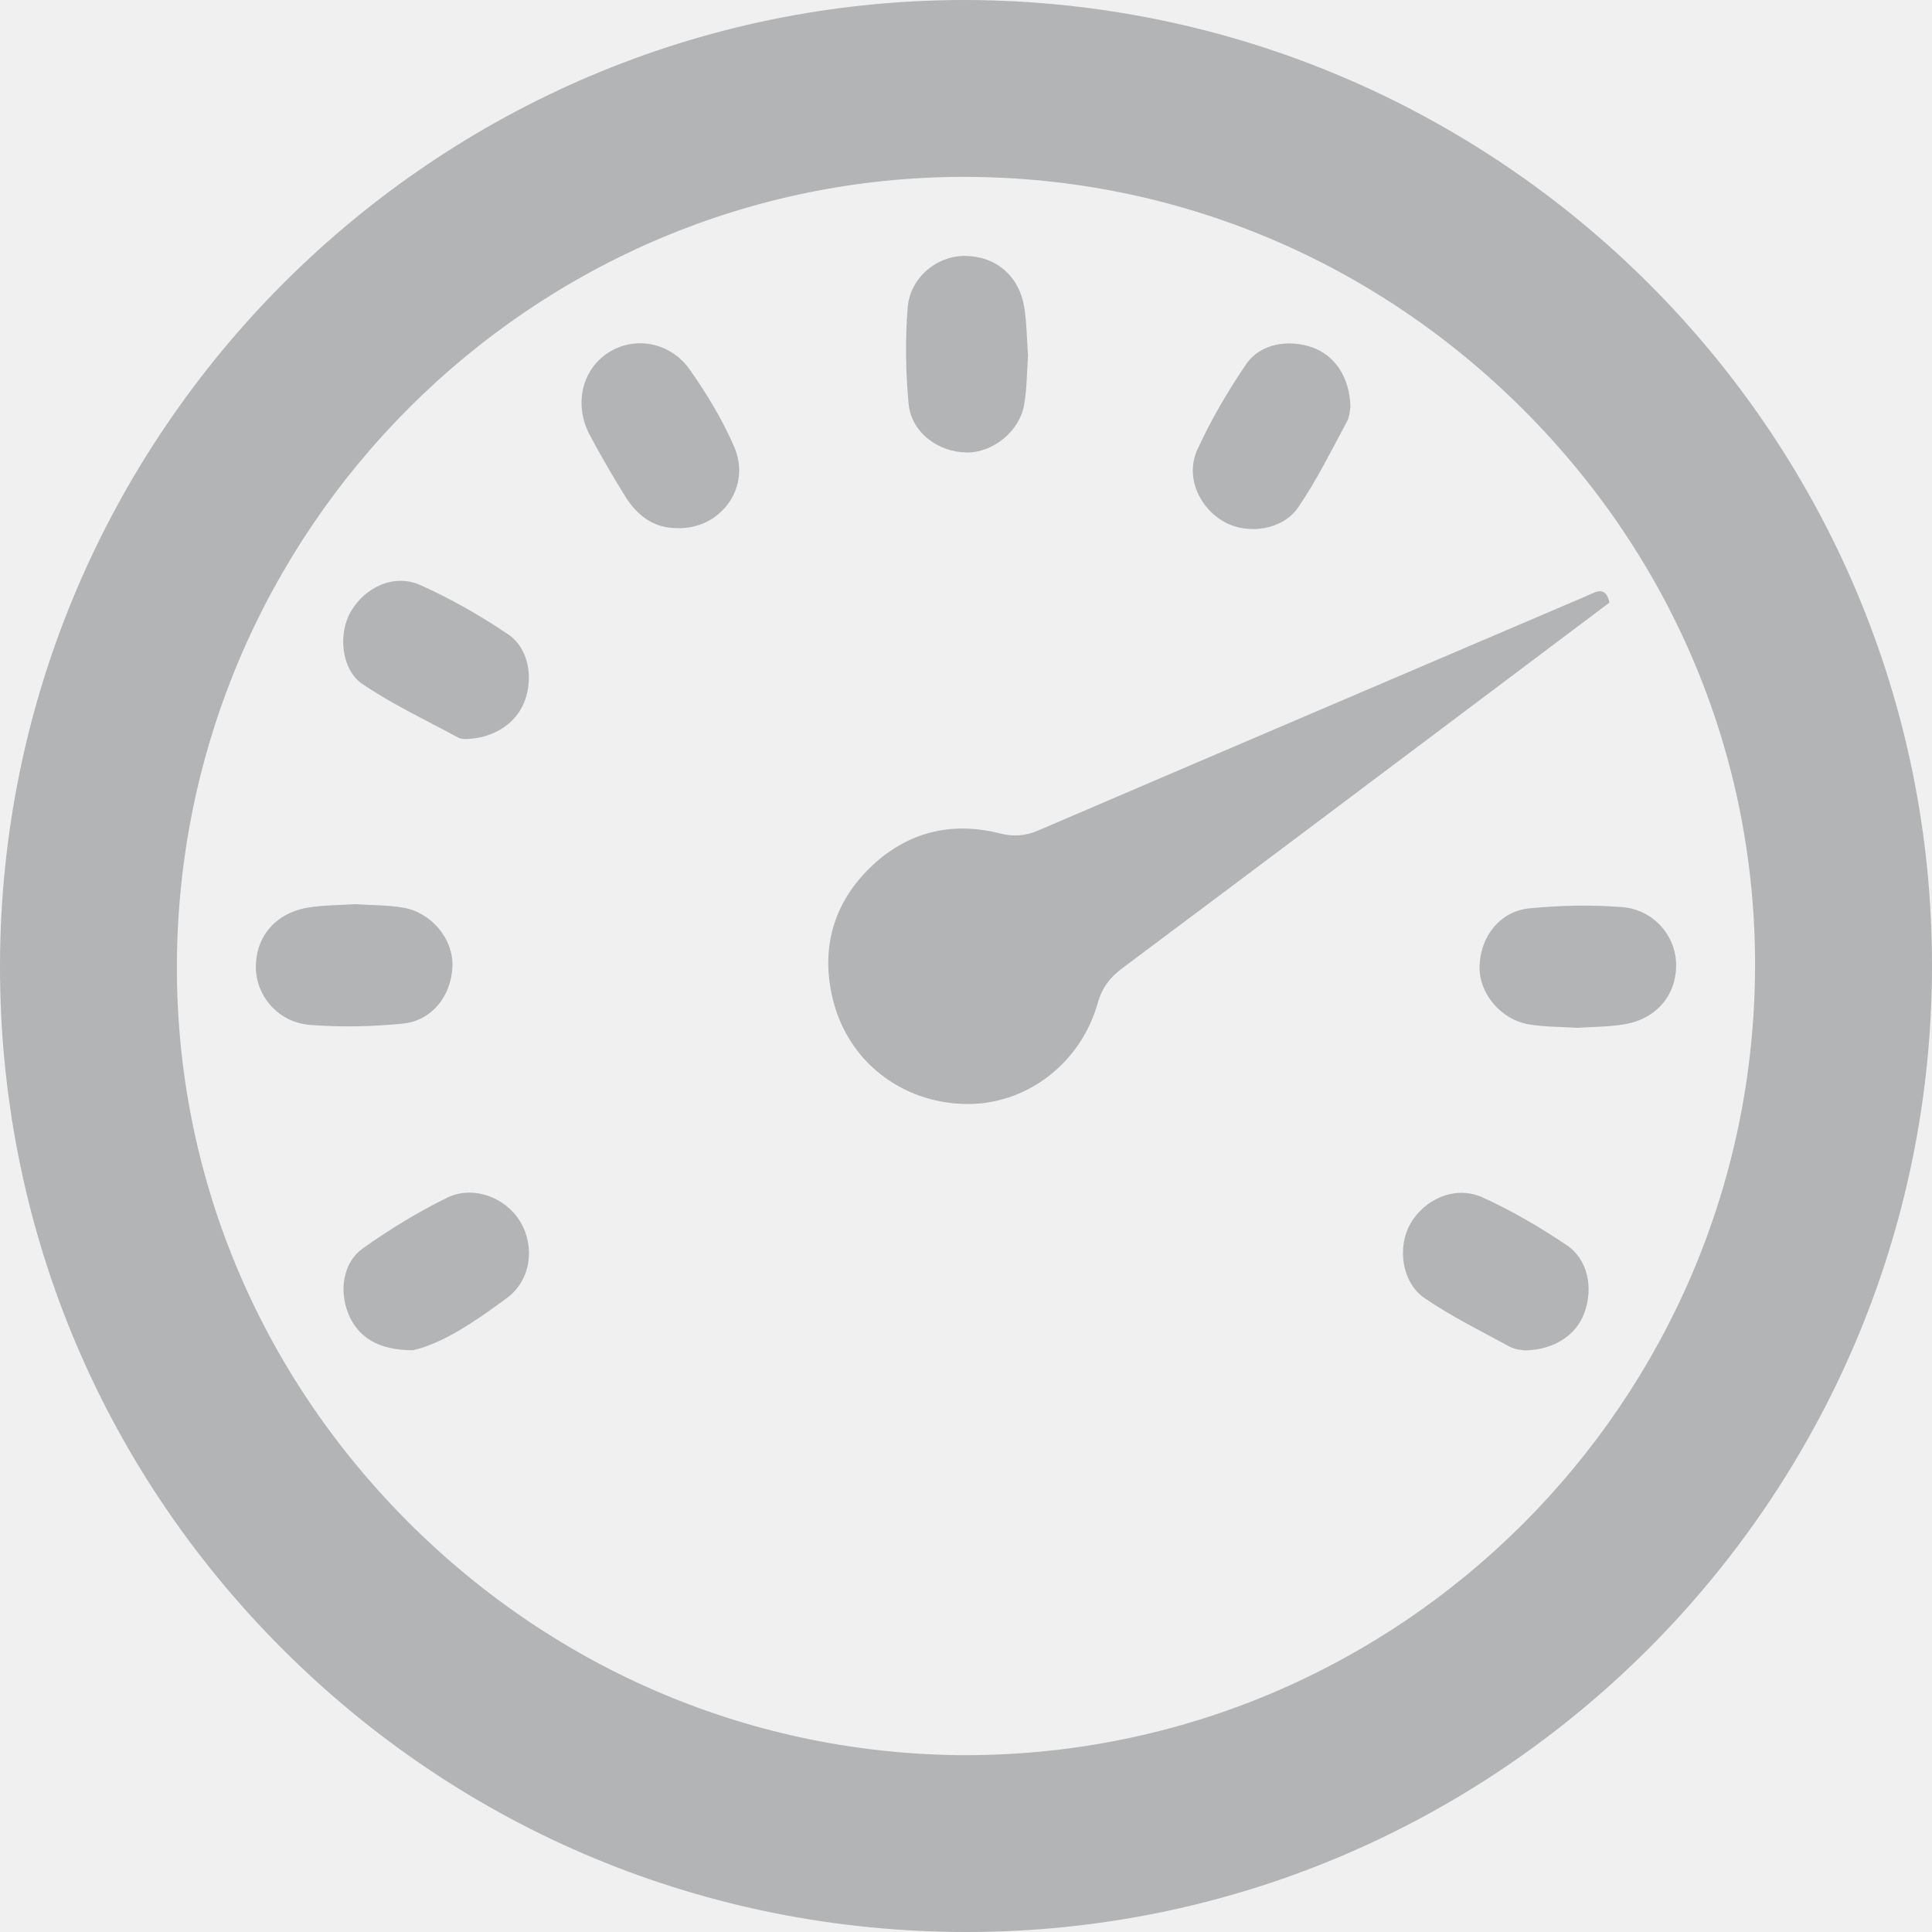
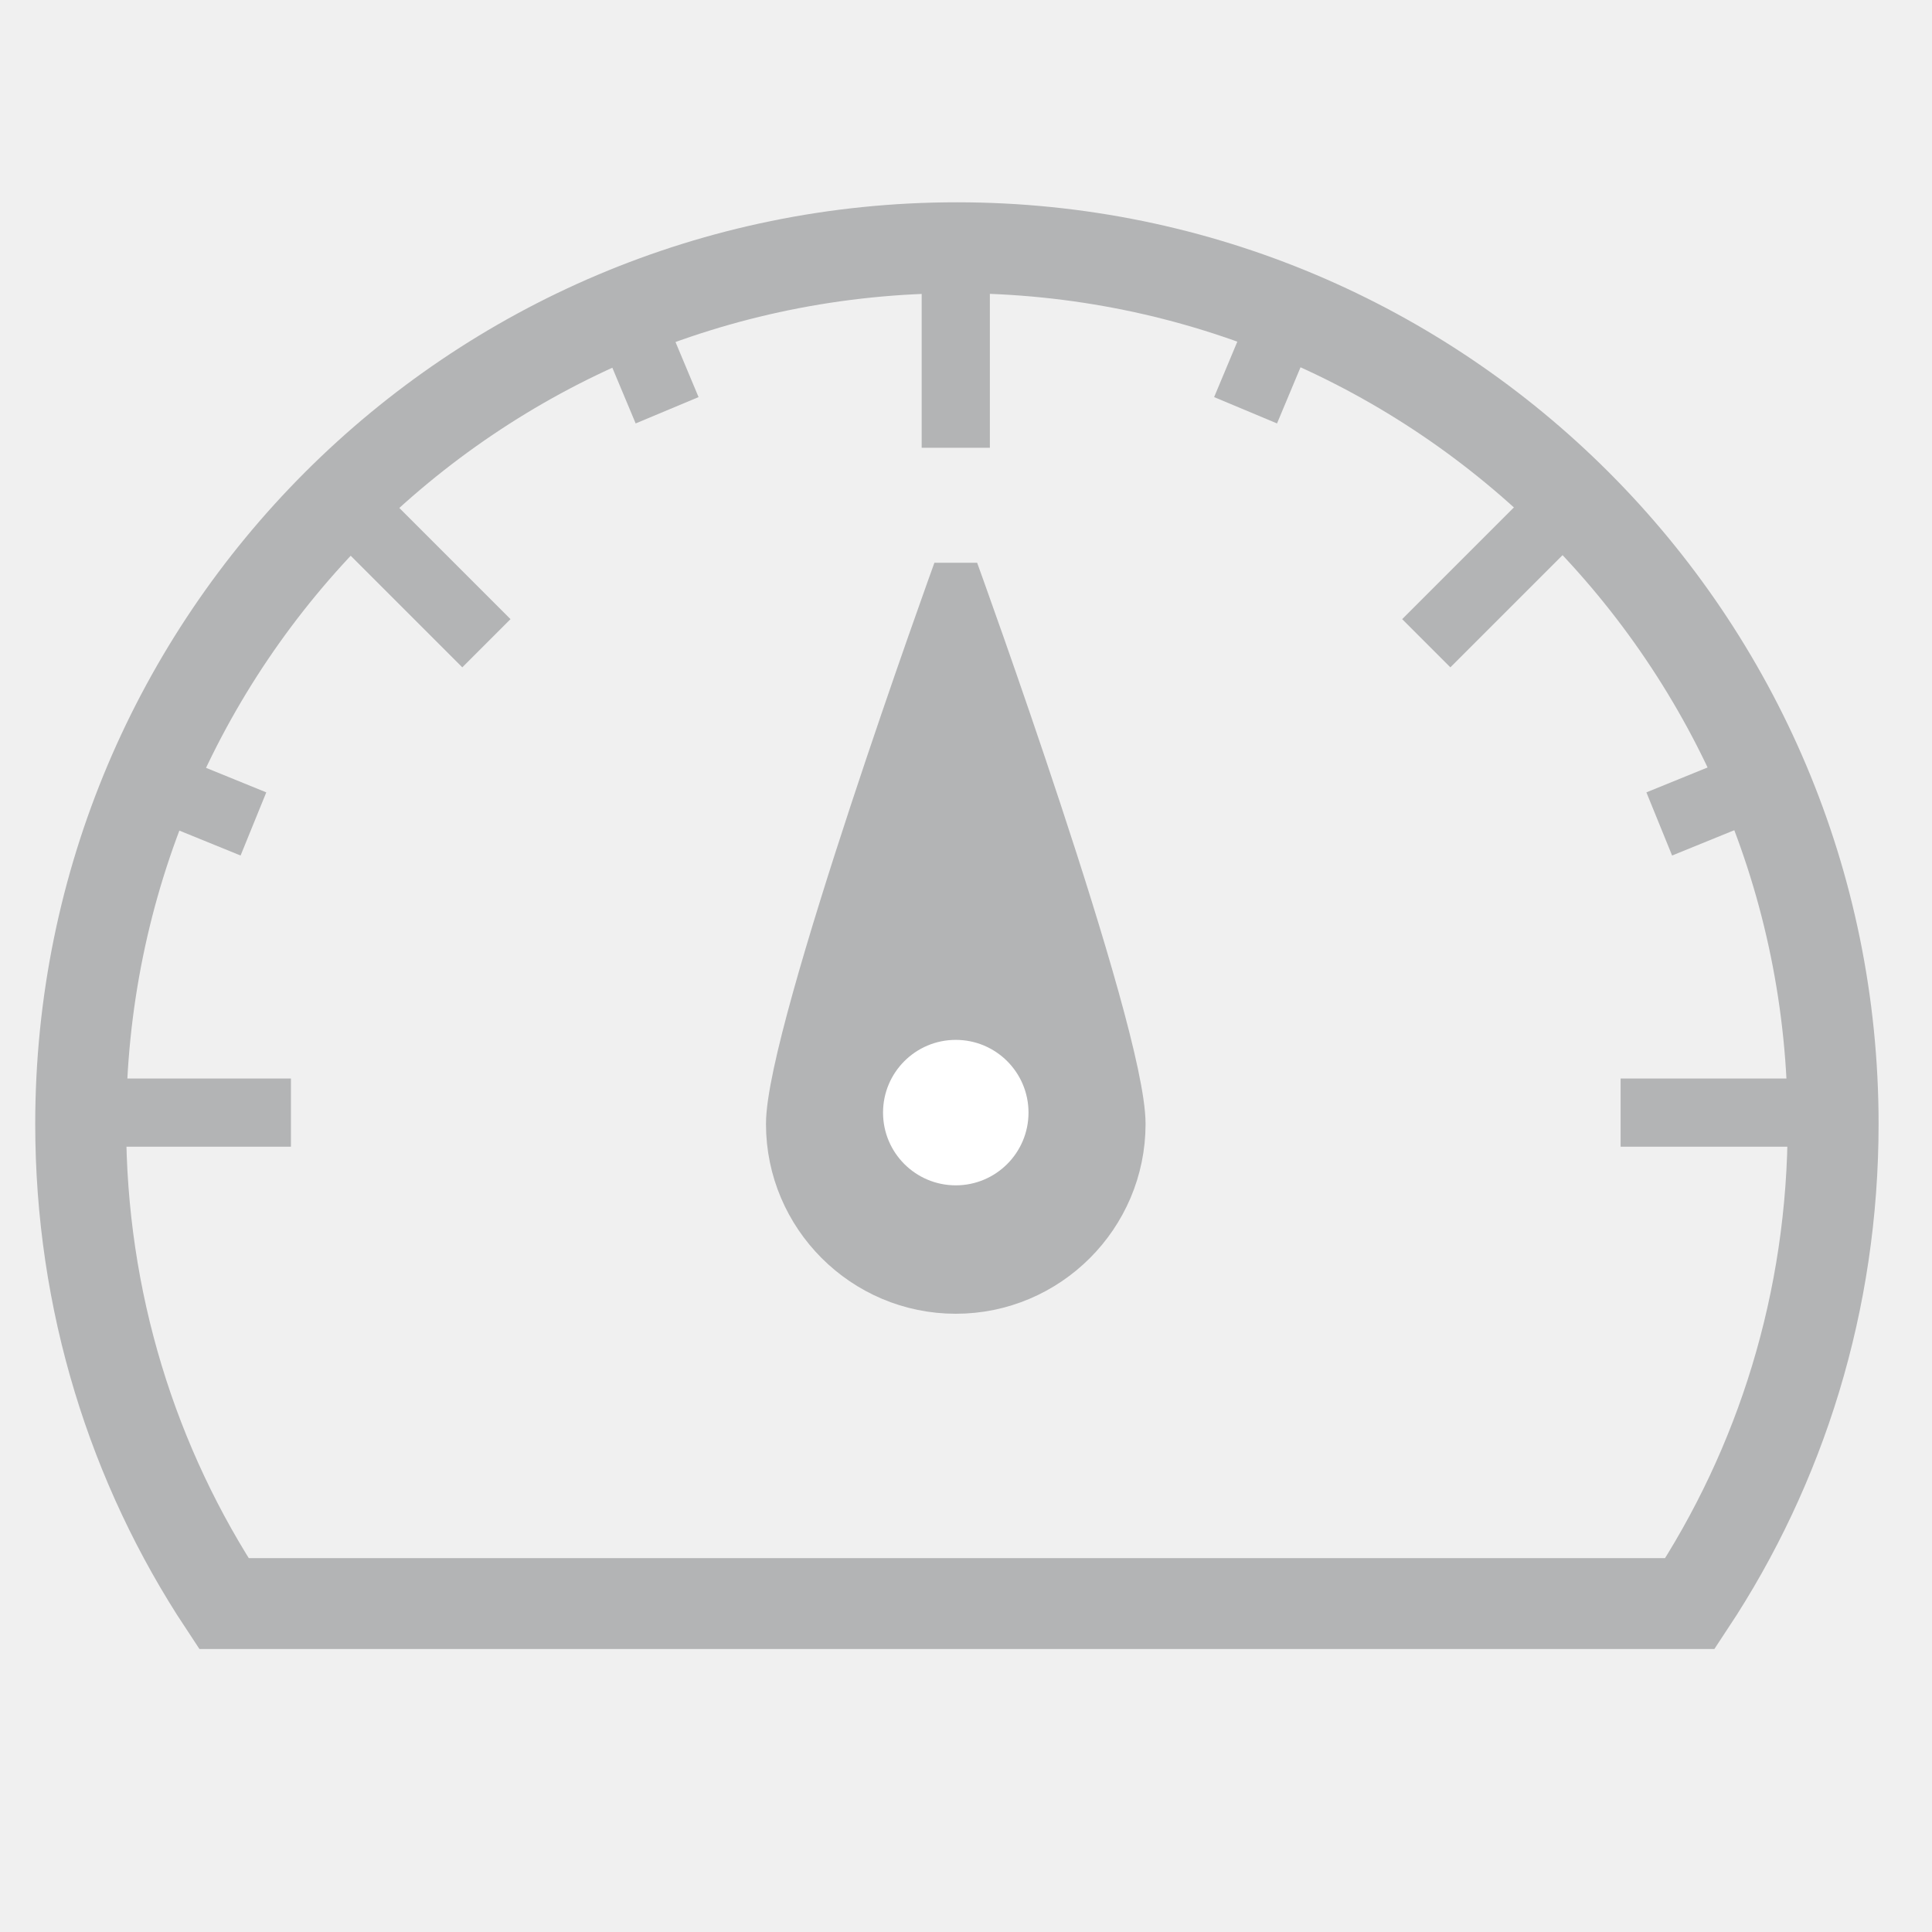
- <svg xmlns="http://www.w3.org/2000/svg" version="1.1" id="Layer_1" x="0px" y="0px" width="48px" height="48px" viewBox="0 0 48 48" style="enable-background:new 0 0 48 48;" xml:space="preserve">
-   <g id="xdEhD1.tif">
-     <g>
-       <g>
-         <path style="fill:#B3B4B5;" d="M23.974,48c-6.421-0.011-12.45-2.514-16.975-7.049C2.474,36.416-0.012,30.388,0,23.975     C0.026,10.755,10.781,0,23.976,0C37.269,0.026,48.024,10.804,48,24.026C47.976,37.245,37.218,48,24.016,48H23.974z M23.963,4.394     c-10.753,0-19.531,8.783-19.568,19.58c-0.018,5.193,2.019,10.104,5.736,13.83c3.716,3.724,8.632,5.785,13.843,5.803     c10.816,0.001,19.594-8.782,19.63-19.58c0.018-5.192-2.019-10.103-5.736-13.828c-3.716-3.726-8.632-5.786-13.843-5.804H23.963z" />
-       </g>
-       <path style="fill:#B3B4B5;" d="M39.988,14.97c-1.008,0.758-2.02,1.519-3.033,2.28c-3.02,2.268-6.038,4.539-9.064,6.799    c-0.307,0.229-0.507,0.478-0.615,0.862c-0.429,1.53-1.8,2.554-3.31,2.517c-1.584-0.039-2.912-1.071-3.281-2.627    c-0.291-1.226,0.012-2.34,0.917-3.23c0.903-0.888,2.012-1.175,3.238-0.866c0.354,0.089,0.637,0.064,0.962-0.075    c4.543-1.95,9.091-3.889,13.637-5.833C39.658,14.703,39.887,14.546,39.988,14.97z" />
-       <path style="fill:#B3B4B5;" d="M25.541,8.843c-0.031,0.406-0.025,0.828-0.101,1.235c-0.123,0.652-0.781,1.168-1.413,1.164    c-0.722-0.004-1.387-0.5-1.453-1.212c-0.074-0.793-0.088-1.601-0.022-2.394c0.063-0.756,0.743-1.293,1.447-1.278    c0.752,0.015,1.325,0.503,1.449,1.278C25.51,8.029,25.511,8.432,25.541,8.843z" />
-       <path style="fill:#B3B4B5;" d="M8.814,22.464c0.398,0.026,0.802,0.02,1.195,0.085c0.712,0.119,1.253,0.78,1.232,1.45    c-0.023,0.736-0.506,1.361-1.235,1.433c-0.761,0.075-1.538,0.091-2.3,0.032c-0.792-0.061-1.348-0.718-1.349-1.44    c-0.001-0.762,0.5-1.348,1.305-1.477C8.039,22.488,8.426,22.49,8.814,22.464z" />
-       <path style="fill:#B3B4B5;" d="M39.186,25.536c-0.397-0.026-0.802-0.02-1.195-0.085c-0.712-0.119-1.253-0.78-1.232-1.45    c0.024-0.736,0.506-1.36,1.235-1.433c0.761-0.075,1.538-0.091,2.3-0.032c0.792,0.061,1.348,0.718,1.349,1.44    c0.001,0.762-0.501,1.348-1.305,1.476C39.962,25.513,39.574,25.51,39.186,25.536z" />
-       <path style="fill:#B3B4B5;" d="M33.551,10.101c-0.009,0.043-0.01,0.232-0.09,0.38c-0.387,0.718-0.75,1.454-1.208,2.125    c-0.384,0.562-1.244,0.684-1.822,0.368c-0.641-0.349-0.99-1.133-0.682-1.805c0.338-0.739,0.755-1.45,1.213-2.123    c0.345-0.507,1.052-0.629,1.655-0.41C33.159,8.833,33.531,9.365,33.551,10.101z" />
-       <path style="fill:#B3B4B5;" d="M11.557,18.362c-0.023-0.004-0.11-0.001-0.176-0.038c-0.799-0.435-1.631-0.822-2.379-1.332    c-0.532-0.363-0.603-1.257-0.285-1.8c0.361-0.615,1.081-0.945,1.729-0.655c0.756,0.338,1.484,0.756,2.172,1.218    c0.509,0.341,0.636,1.056,0.423,1.649C12.84,17.966,12.267,18.35,11.557,18.362z" />
-       <path style="fill:#B3B4B5;" d="M37.892,33.551c-0.045-0.01-0.234-0.012-0.381-0.092c-0.717-0.388-1.453-0.752-2.123-1.211    c-0.558-0.383-0.676-1.252-0.358-1.825c0.355-0.64,1.132-0.98,1.809-0.672c0.725,0.33,1.422,0.739,2.084,1.184    c0.532,0.357,0.668,1.066,0.438,1.689C39.161,33.164,38.627,33.533,37.892,33.551z" />
-       <path style="fill:#B3B4B5;" d="M16.841,13.121c-0.613,0.008-1.023-0.326-1.324-0.814c-0.302-0.491-0.594-0.989-0.864-1.498    c-0.4-0.754-0.197-1.621,0.454-2.044c0.654-0.424,1.546-0.274,2.037,0.427c0.421,0.6,0.808,1.241,1.098,1.911    C18.674,12.098,17.909,13.149,16.841,13.121z" />
-       <path style="fill:#B3B4B5;" d="M10.26,33.546c-0.874,0.004-1.385-0.34-1.613-0.925c-0.225-0.577-0.119-1.262,0.373-1.61    c0.663-0.469,1.364-0.9,2.093-1.256c0.646-0.315,1.45-0.002,1.807,0.588c0.377,0.624,0.278,1.458-0.324,1.904    C11.819,32.822,11.012,33.375,10.26,33.546z" />
-     </g>
+ <svg xmlns="http://www.w3.org/2000/svg" version="1.1" id="Layer_1" x="0px" y="0px" viewBox="-14 16 170 170" style="enable-background:new -14 16 170 170;" xml:space="preserve">
+   <style type="text/css">
+ 	.st0{fill:none;stroke:#B3B4B5;stroke-width:8;stroke-linecap:square;stroke-miterlimit:10;}
+ 	.st1{fill:#B3B4B5;stroke:#B3B4B5;stroke-width:4;stroke-linejoin:bevel;stroke-miterlimit:10;}
+ 	.st2{fill:none;stroke:#B3B4B5;stroke-width:6;stroke-miterlimit:10;}
+ 	.st3{fill:#FFFFFF;}
+ </style>
+   <g>
+     <path class="st0" d="M134.7,157.1c8-12.1,12.6-26.6,12.6-42.2c0-42.6-34.5-77.1-77.1-77.1S-6.9,72.3-6.9,114.9   c0,15.6,4.6,30.1,12.6,42.2H134.7z" />
+     <path class="st1" d="M84.8,114.9c0,8.1-6.6,14.7-14.7,14.7s-14.7-6.6-14.7-14.7s14.7-48.7,14.7-48.7S84.8,106.7,84.8,114.9z" />
+     <line class="st2" x1="70.1" y1="37.7" x2="70.1" y2="55.4" />
+     <line class="st2" x1="124" y1="60.1" x2="111.5" y2="72.6" />
+     <line class="st2" x1="146.3" y1="113.9" x2="128.6" y2="113.9" />
+     <line class="st2" x1="99.2" y1="43.5" x2="95.6" y2="52.1" />
+     <line class="st2" x1="140.6" y1="85" x2="132" y2="88.5" />
+     <line class="st2" x1="16.3" y1="60.1" x2="28.8" y2="72.6" />
+     <line class="st2" x1="-6.1" y1="113.9" x2="11.6" y2="113.9" />
+     <line class="st2" x1="41.1" y1="43.5" x2="44.7" y2="52.1" />
+     <line class="st2" x1="-0.3" y1="85" x2="8.3" y2="88.5" />
+     <circle class="st3" cx="70.1" cy="113.9" r="6.4" />
  </g>
</svg>
